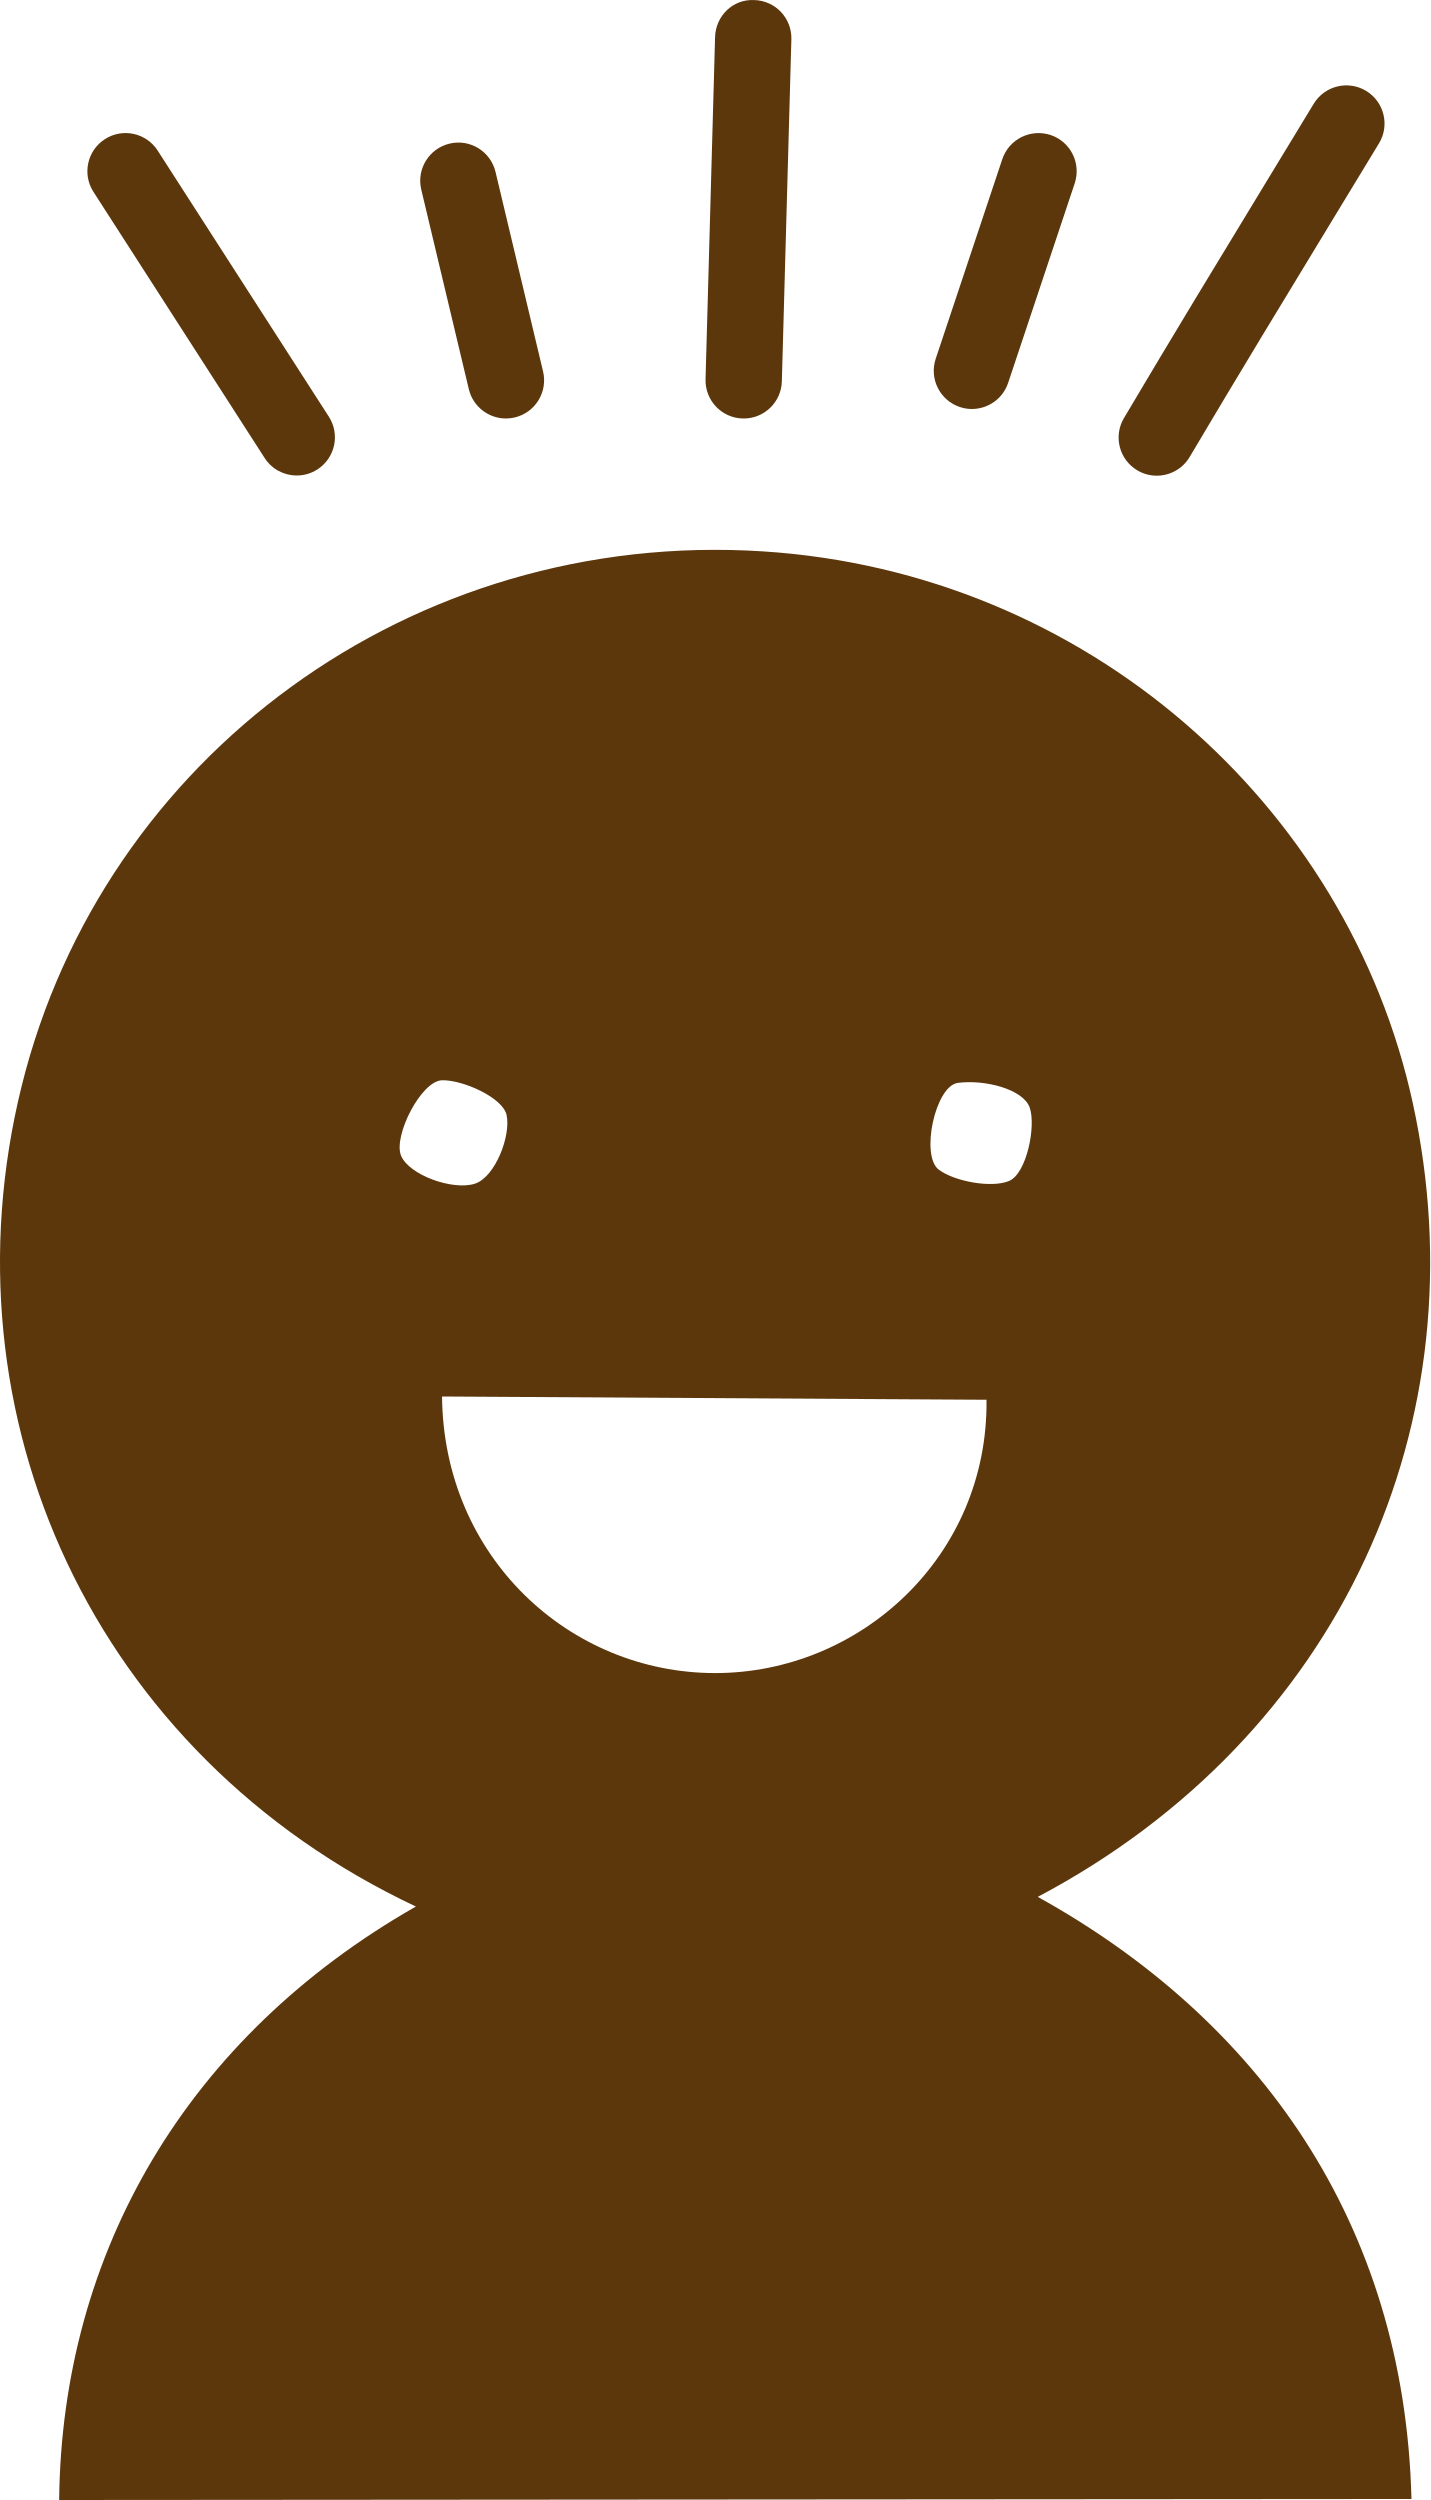
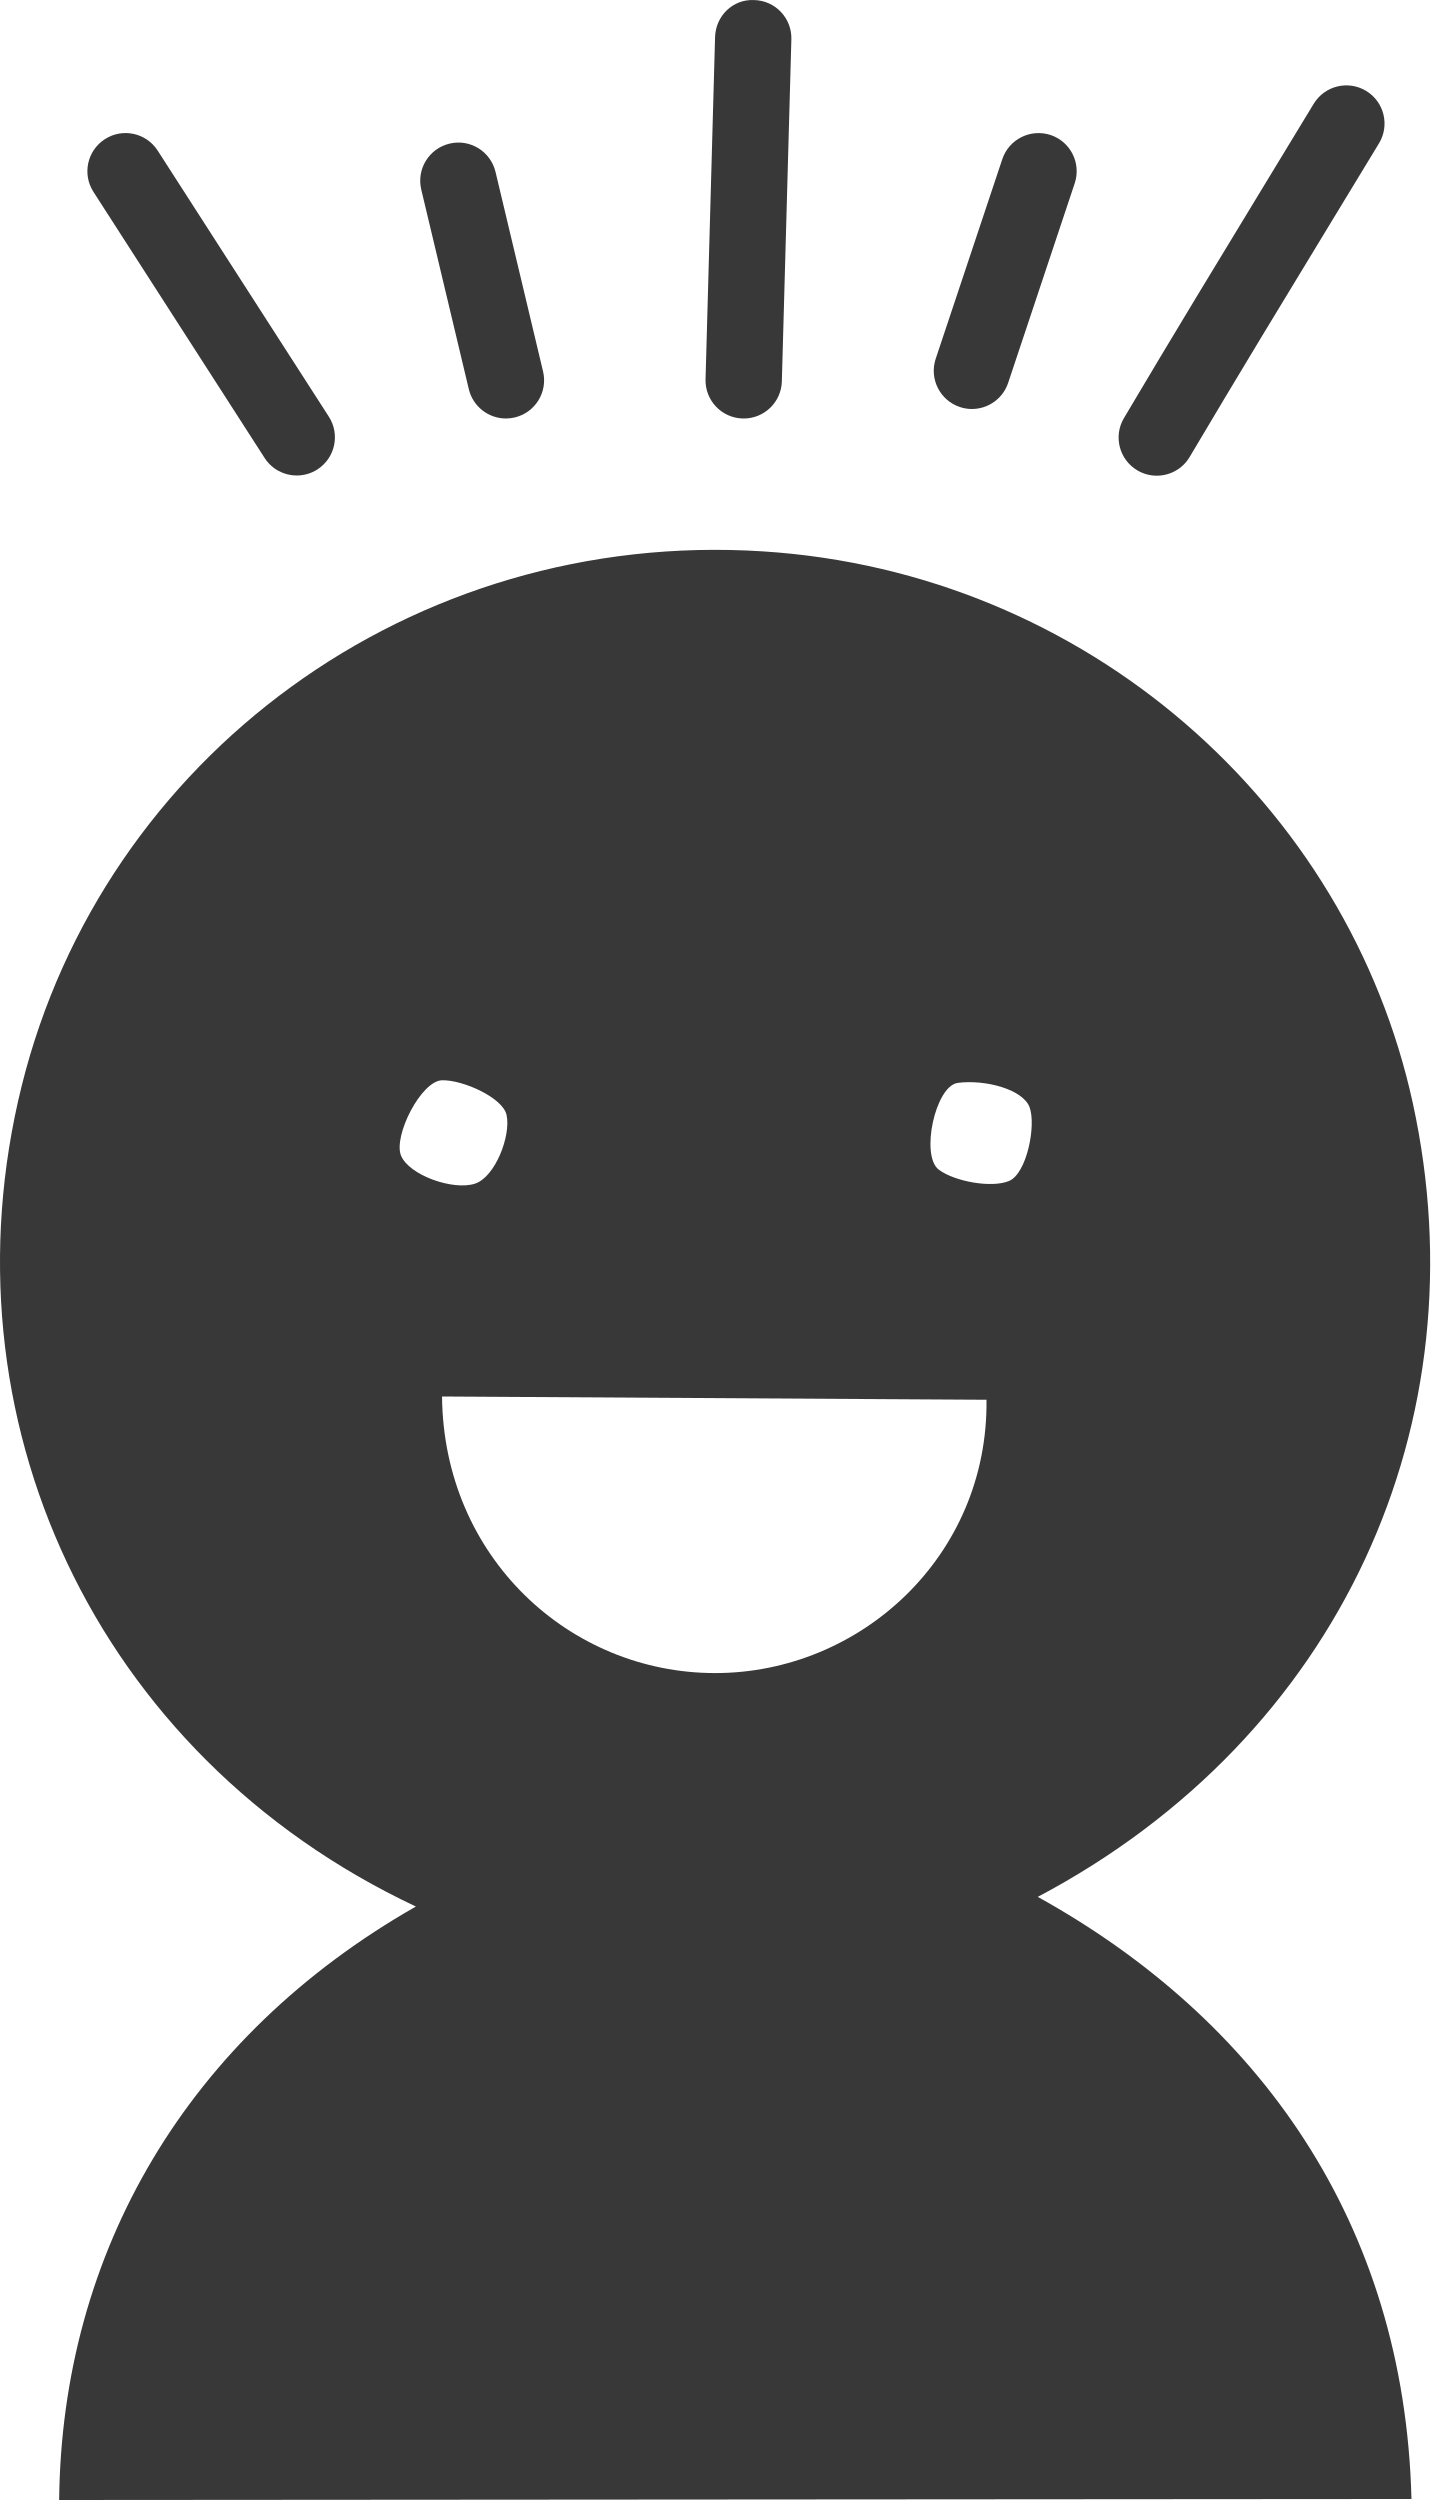
- <svg xmlns="http://www.w3.org/2000/svg" id="_レイヤー_2" viewBox="0 0 74.934 130.988" fill="#5c370c">
+ <svg xmlns="http://www.w3.org/2000/svg" id="_レイヤー_2" viewBox="0 0 74.934 130.988" fill="#383838">
  <g id="_レイヤー_1-2">
    <path d="M73.954,130.935l-70.855.053c.137-13.021,6.734-24.279,18.691-31.095C4.909,91.946-3.156,74.189,1.138,56.89c4.275-17.22,20.421-29.186,38.847-28,16.938,1.09,30.63,13.272,34.04,28.911,3.63,16.651-3.749,33.175-19.651,41.586,11.542,6.4,19.217,17.055,19.58,31.549ZM23.17,56.601c-1.104.017-2.572,2.922-2.159,3.945s2.738,1.855,3.887,1.468c1.05-.353,1.884-2.511,1.643-3.599-.199-.898-2.264-1.832-3.371-1.815ZM50.187,56.738c-1.184.152-1.968,3.813-1.001,4.545.806.611,2.745.981,3.68.596s1.429-2.912,1.081-3.86-2.326-1.466-3.76-1.282ZM51.688,73.341l-28.527-.171c.08,8.426,6.692,14.492,14.312,14.491s14.311-6.137,14.215-14.32Z" />
    <path d="M60.608,24.924c-.346,0-.697-.09-1.017-.279-.95-.562-1.265-1.789-.702-2.739,2.5-4.224,5.09-8.482,7.594-12.601l2.35-3.869c.573-.943,1.802-1.245,2.747-.673.944.572,1.246,1.803.673,2.747l-2.352,3.872c-2.498,4.109-5.081,8.358-7.569,12.561-.374.631-1.04.981-1.723.981Z" />
    <path d="M38.967,21.927c-.019,0-.038,0-.057,0-1.104-.03-1.974-.95-1.943-2.055l.499-17.926c.03-1.104.922-2,2.055-1.943,1.104.03,1.974.95,1.943,2.055l-.499,17.926c-.03,1.085-.919,1.944-1.998,1.944Z" />
    <path d="M15.55,24.915c-.658,0-1.302-.324-1.684-.918L4.897,10.054c-.598-.929-.329-2.167.6-2.764.931-.599,2.167-.328,2.764.6l8.969,13.942c.598.929.329,2.166-.6,2.764-.335.216-.709.318-1.08.318Z" />
    <path d="M50.925,21.43c-.21,0-.423-.033-.633-.104-1.048-.35-1.614-1.482-1.265-2.53l3.489-10.457c.35-1.048,1.483-1.609,2.53-1.265,1.047.35,1.613,1.482,1.264,2.53l-3.488,10.457c-.28.838-1.06,1.368-1.897,1.368Z" />
    <path d="M26.508,21.927c-.905,0-1.725-.618-1.944-1.536l-2.492-10.458c-.256-1.074.408-2.152,1.482-2.408,1.073-.259,2.153.408,2.409,1.482l2.491,10.456c.256,1.075-.407,2.153-1.481,2.409-.156.037-.312.055-.465.055Z" />
  </g>
</svg>
